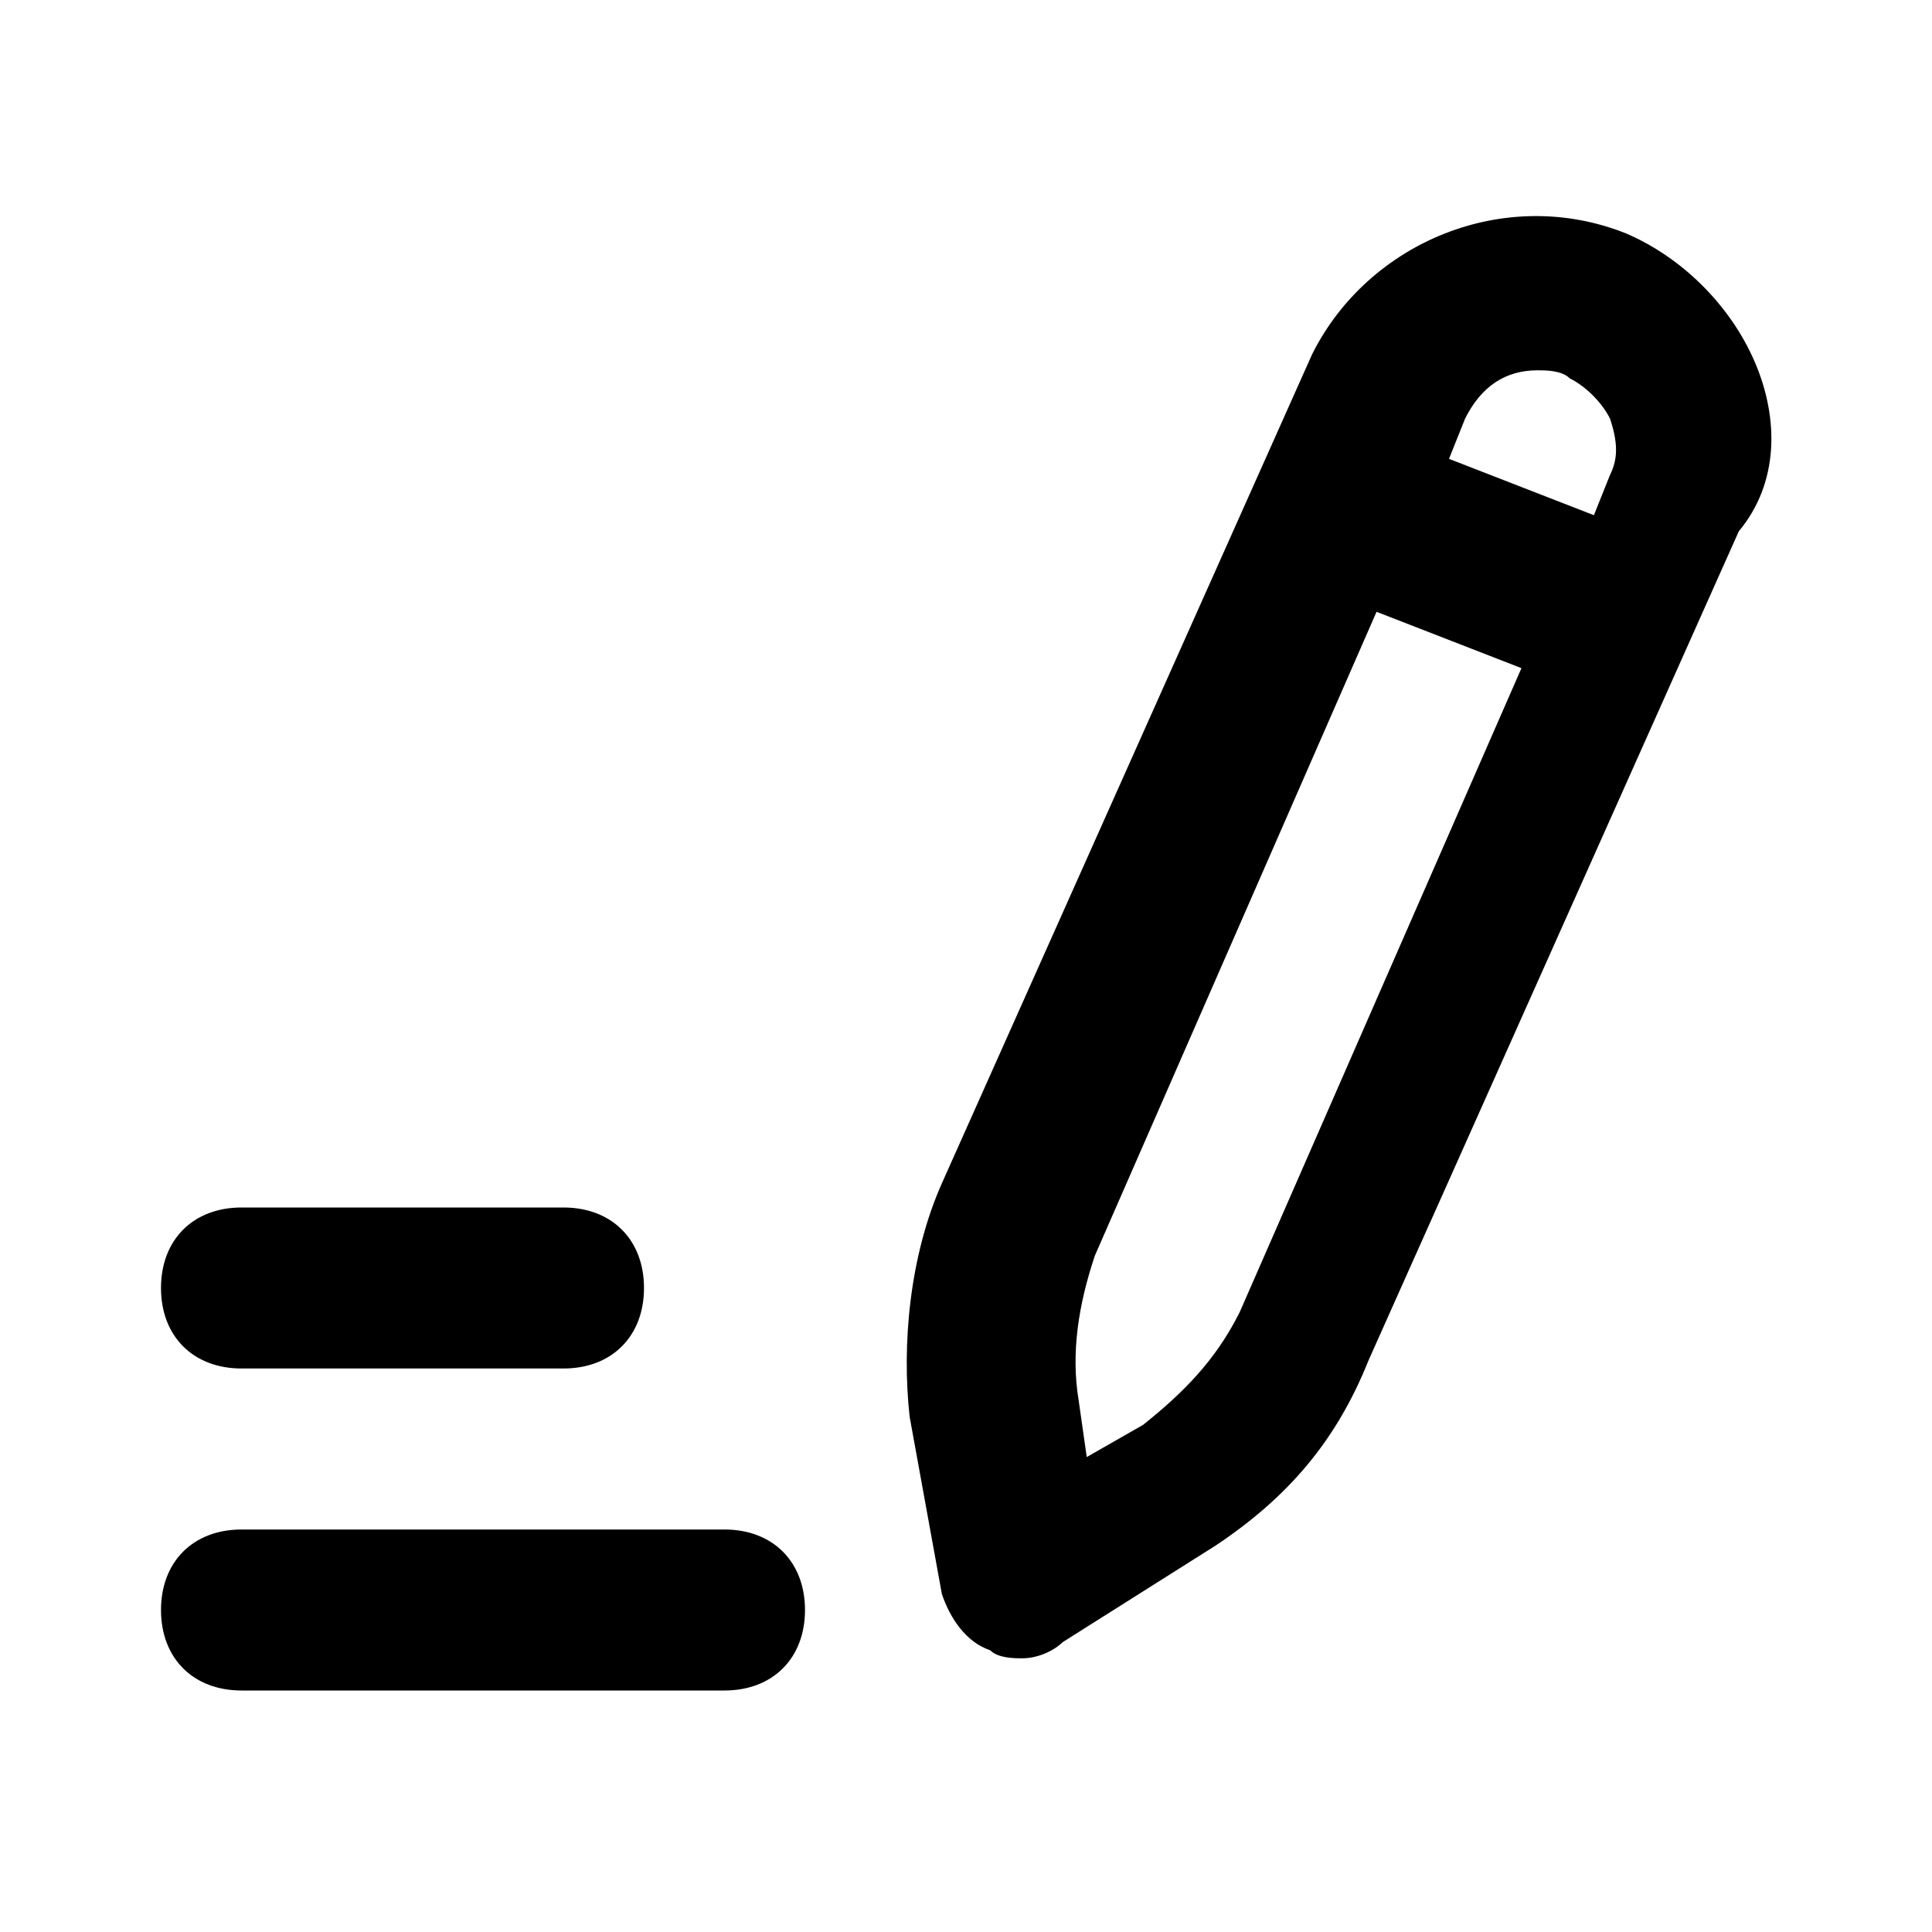
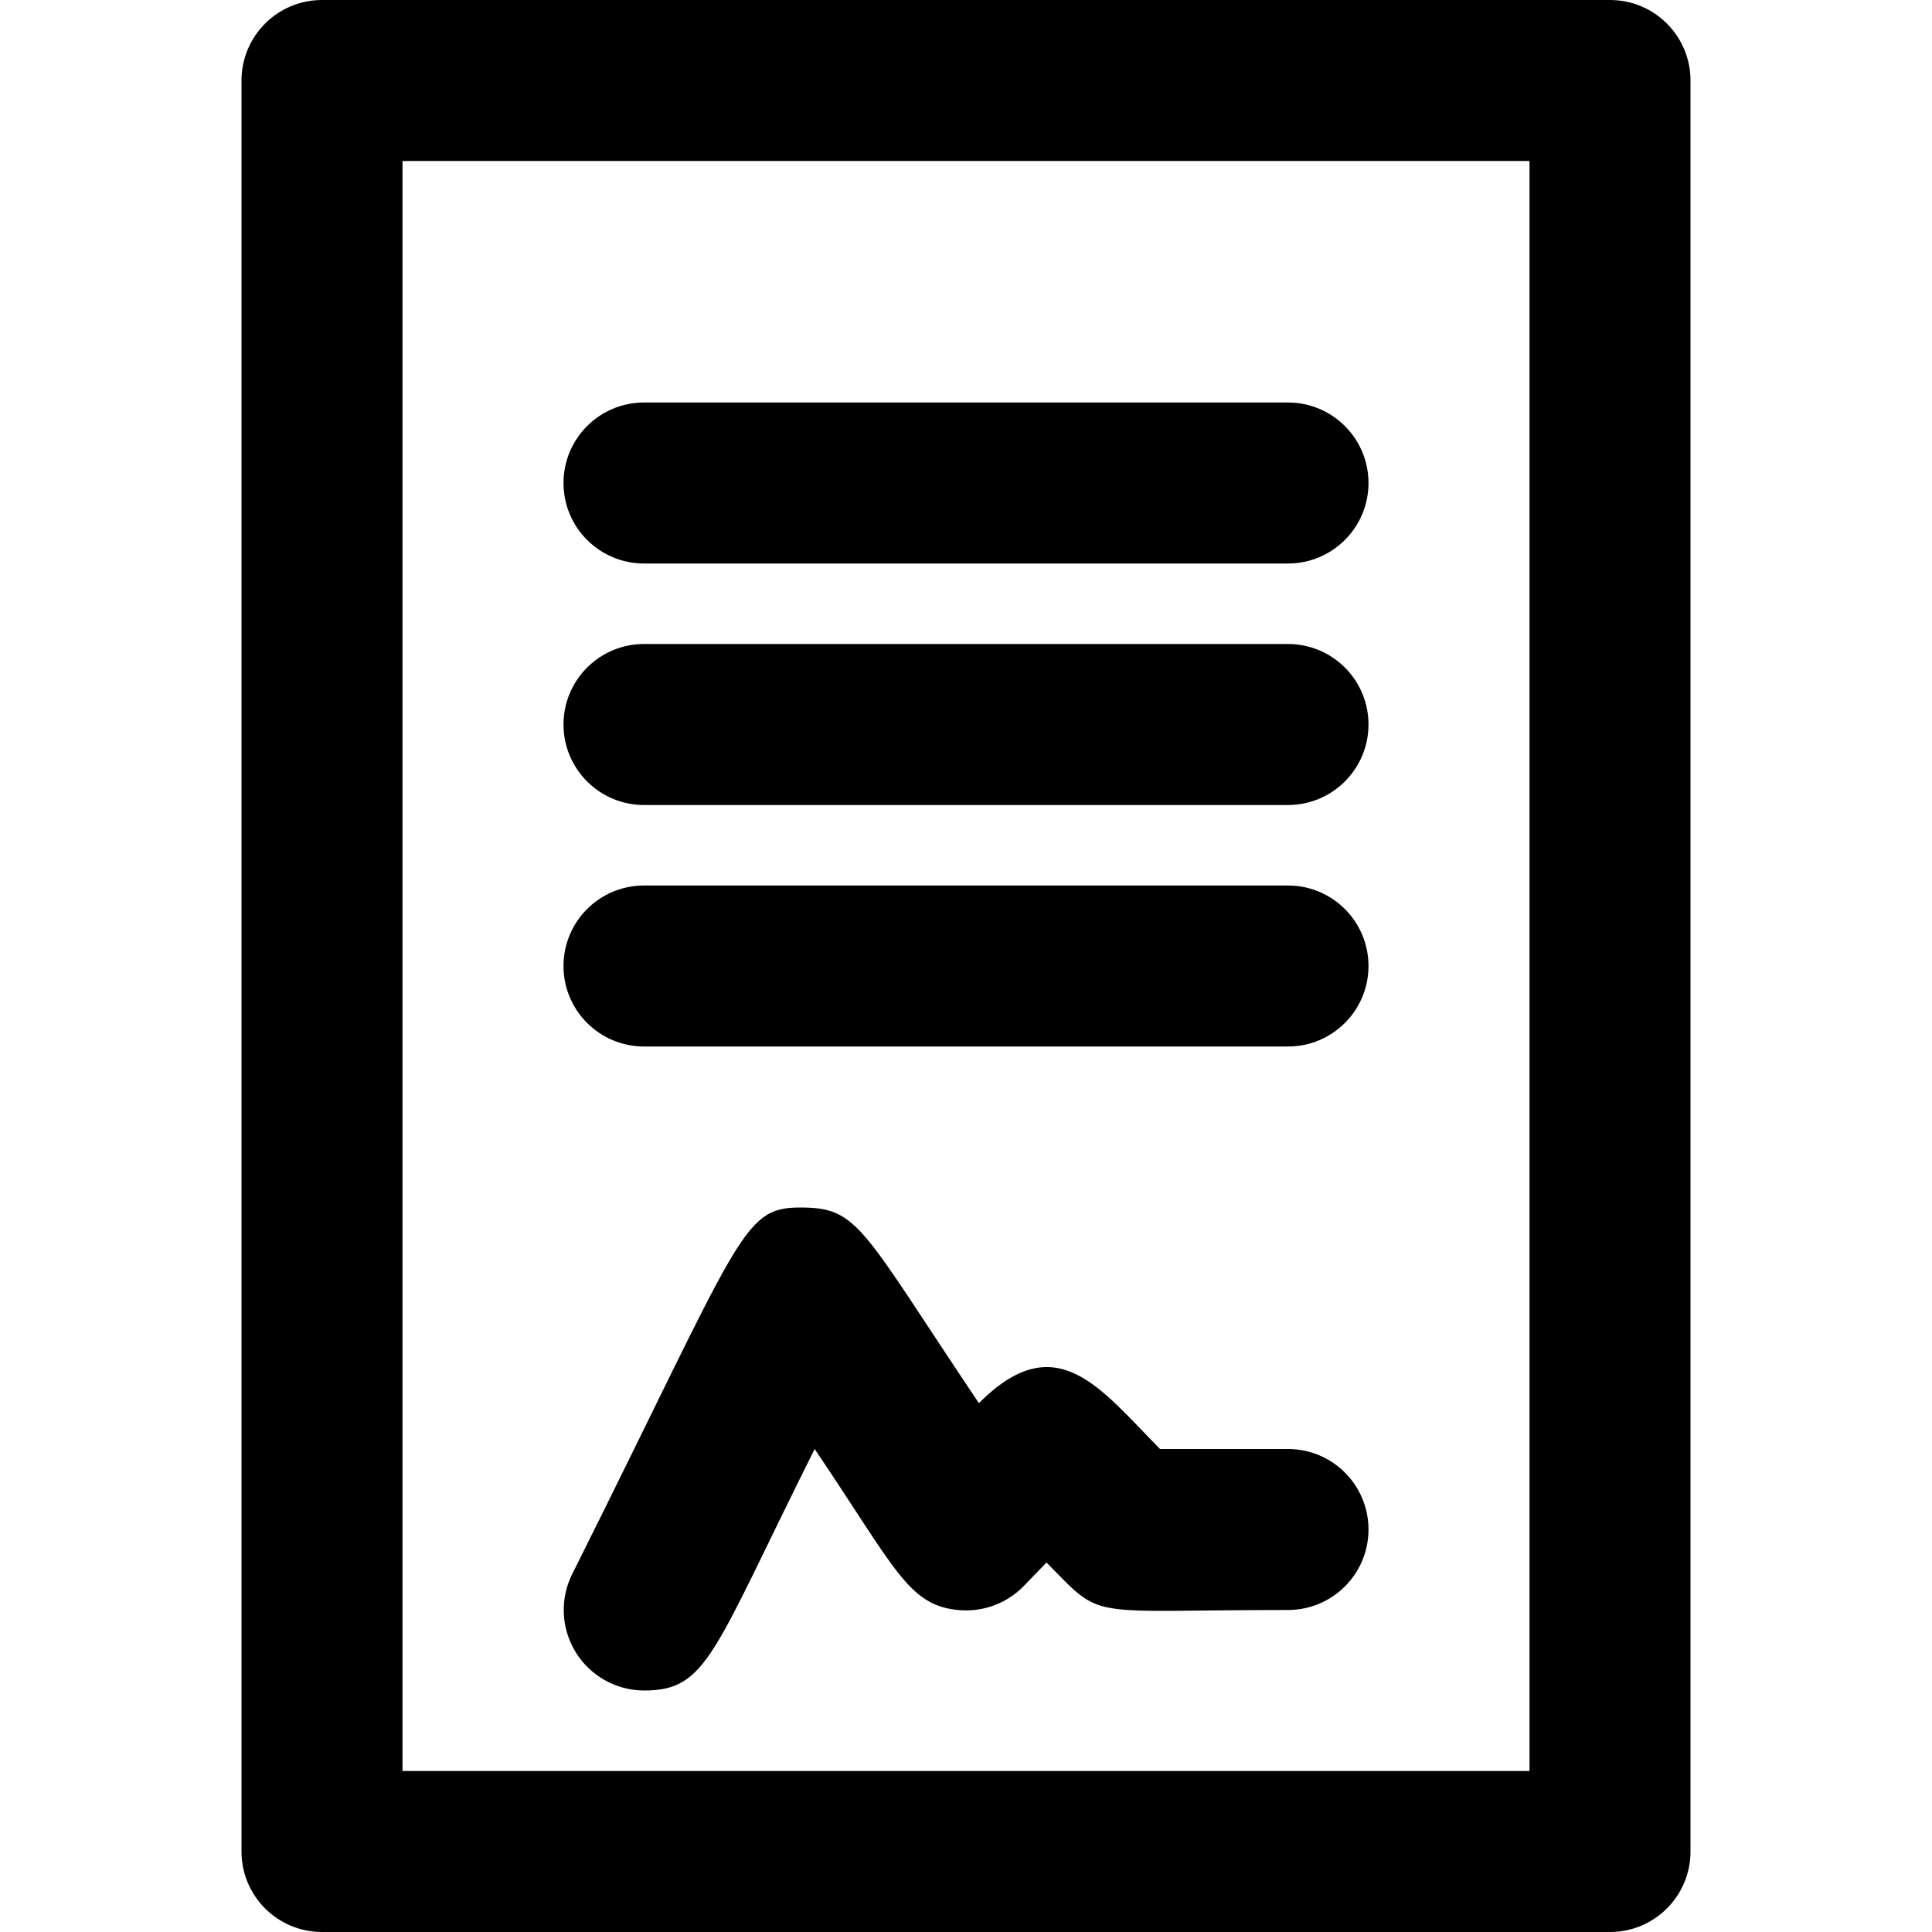
- <svg xmlns="http://www.w3.org/2000/svg" style="enable-background:new 0 0 24 24;" version="1.1" viewBox="0 0 24 24" xml:space="preserve">
-   <style type="text/css">
- 	.st0{opacity:0.2;fill:none;stroke:#000000;stroke-width:5.000000e-02;stroke-miterlimit:10;}
- </style>
-   <g id="grid_system" />
-   <g id="_icons">
-     <g>
-       <path d="M21.8,4.5c-0.3-0.7-0.9-1.3-1.6-1.6c-1.5-0.6-3.2,0.1-3.9,1.5l-4.6,10.3c-0.4,0.9-0.5,2-0.4,2.9l0.4,2.2    c0.1,0.3,0.3,0.6,0.6,0.7c0.1,0.1,0.3,0.1,0.4,0.1c0.2,0,0.4-0.1,0.5-0.2l1.9-1.2c0.9-0.6,1.5-1.3,1.9-2.3l4.6-10.3    C22.1,6,22.1,5.2,21.8,4.5z M15.4,16.3c-0.3,0.6-0.7,1-1.2,1.4l-0.7,0.4l-0.1-0.7c-0.1-0.6,0-1.2,0.2-1.8l3.5-8l1.8,0.7L15.4,16.3    z M20,5.9l-0.2,0.5L18,5.7l0.2-0.5c0.2-0.4,0.5-0.6,0.9-0.6c0.1,0,0.3,0,0.4,0.1C19.7,4.8,19.9,5,20,5.2c0,0,0,0,0,0    C20.1,5.5,20.1,5.7,20,5.9z" />
-       <path d="M3,17h4c0.6,0,1-0.4,1-1s-0.4-1-1-1H3c-0.6,0-1,0.4-1,1S2.4,17,3,17z" />
-       <path d="M9,19H3c-0.6,0-1,0.4-1,1s0.4,1,1,1h6c0.6,0,1-0.4,1-1S9.6,19,9,19z" />
-     </g>
+ <svg xmlns="http://www.w3.org/2000/svg" viewBox="0 0 24 24">
+   <g id="agreement">
+     <path d="M20,0H4A1,1,0,0,0,3,1V23a1,1,0,0,0,1,1H20a1,1,0,0,0,1-1V1A1,1,0,0,0,20,0ZM19,22H5V2H19Z" />
+     <path d="M8,7h8a1,1,0,0,0,0-2H8A1,1,0,0,0,8,7Z" />
+     <path d="M8,10h8a1,1,0,0,0,0-2H8A1,1,0,0,0,8,10Z" />
+     <path d="M8,13h8a1,1,0,0,0,0-2H8A1,1,0,0,0,8,13Z" />
+     <path d="M16,18H14.41c-.75-.76-1.29-1.53-2.25-.57C10.69,15.24,10.67,15,9.94,15s-.73.35-2.83,4.55A1,1,0,0,0,8,21c.79,0,.85-.46,2.12-3,1,1.48,1.16,1.94,1.78,2a1,1,0,0,0,.81-.29l.29-.3c.72.73.45.59,3,.59A1,1,0,0,0,16,18Z" />
  </g>
</svg>
